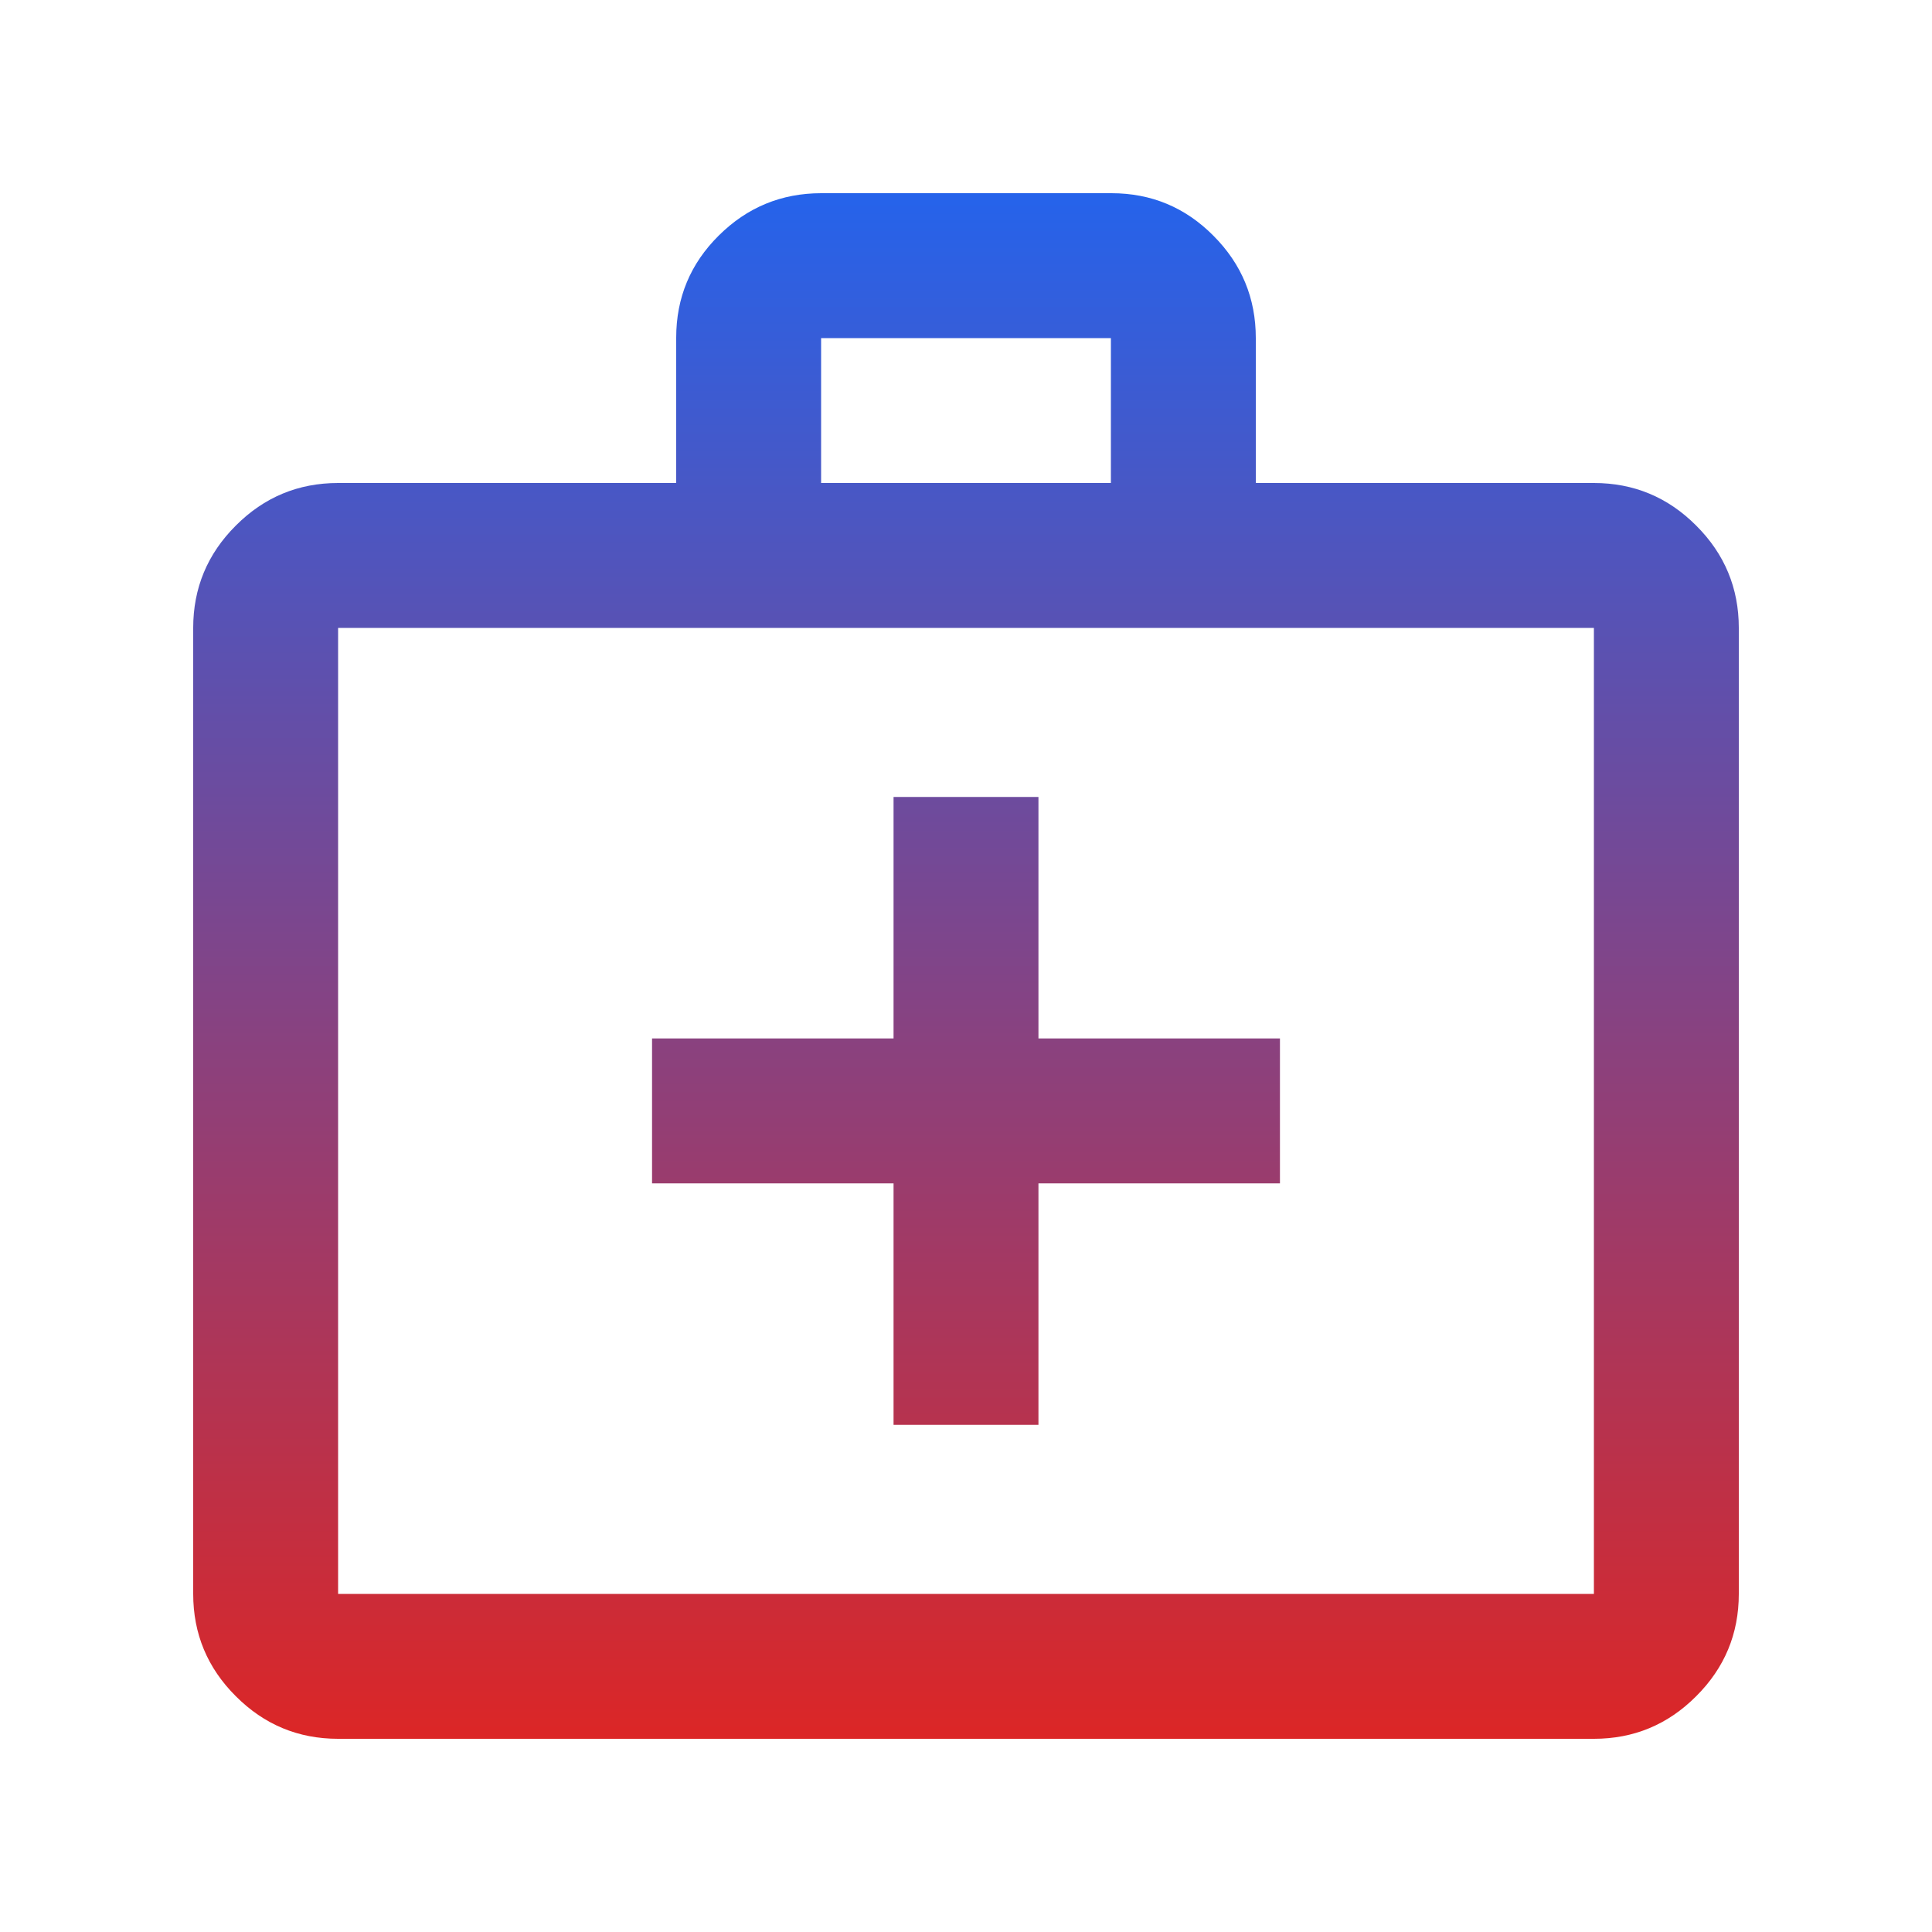
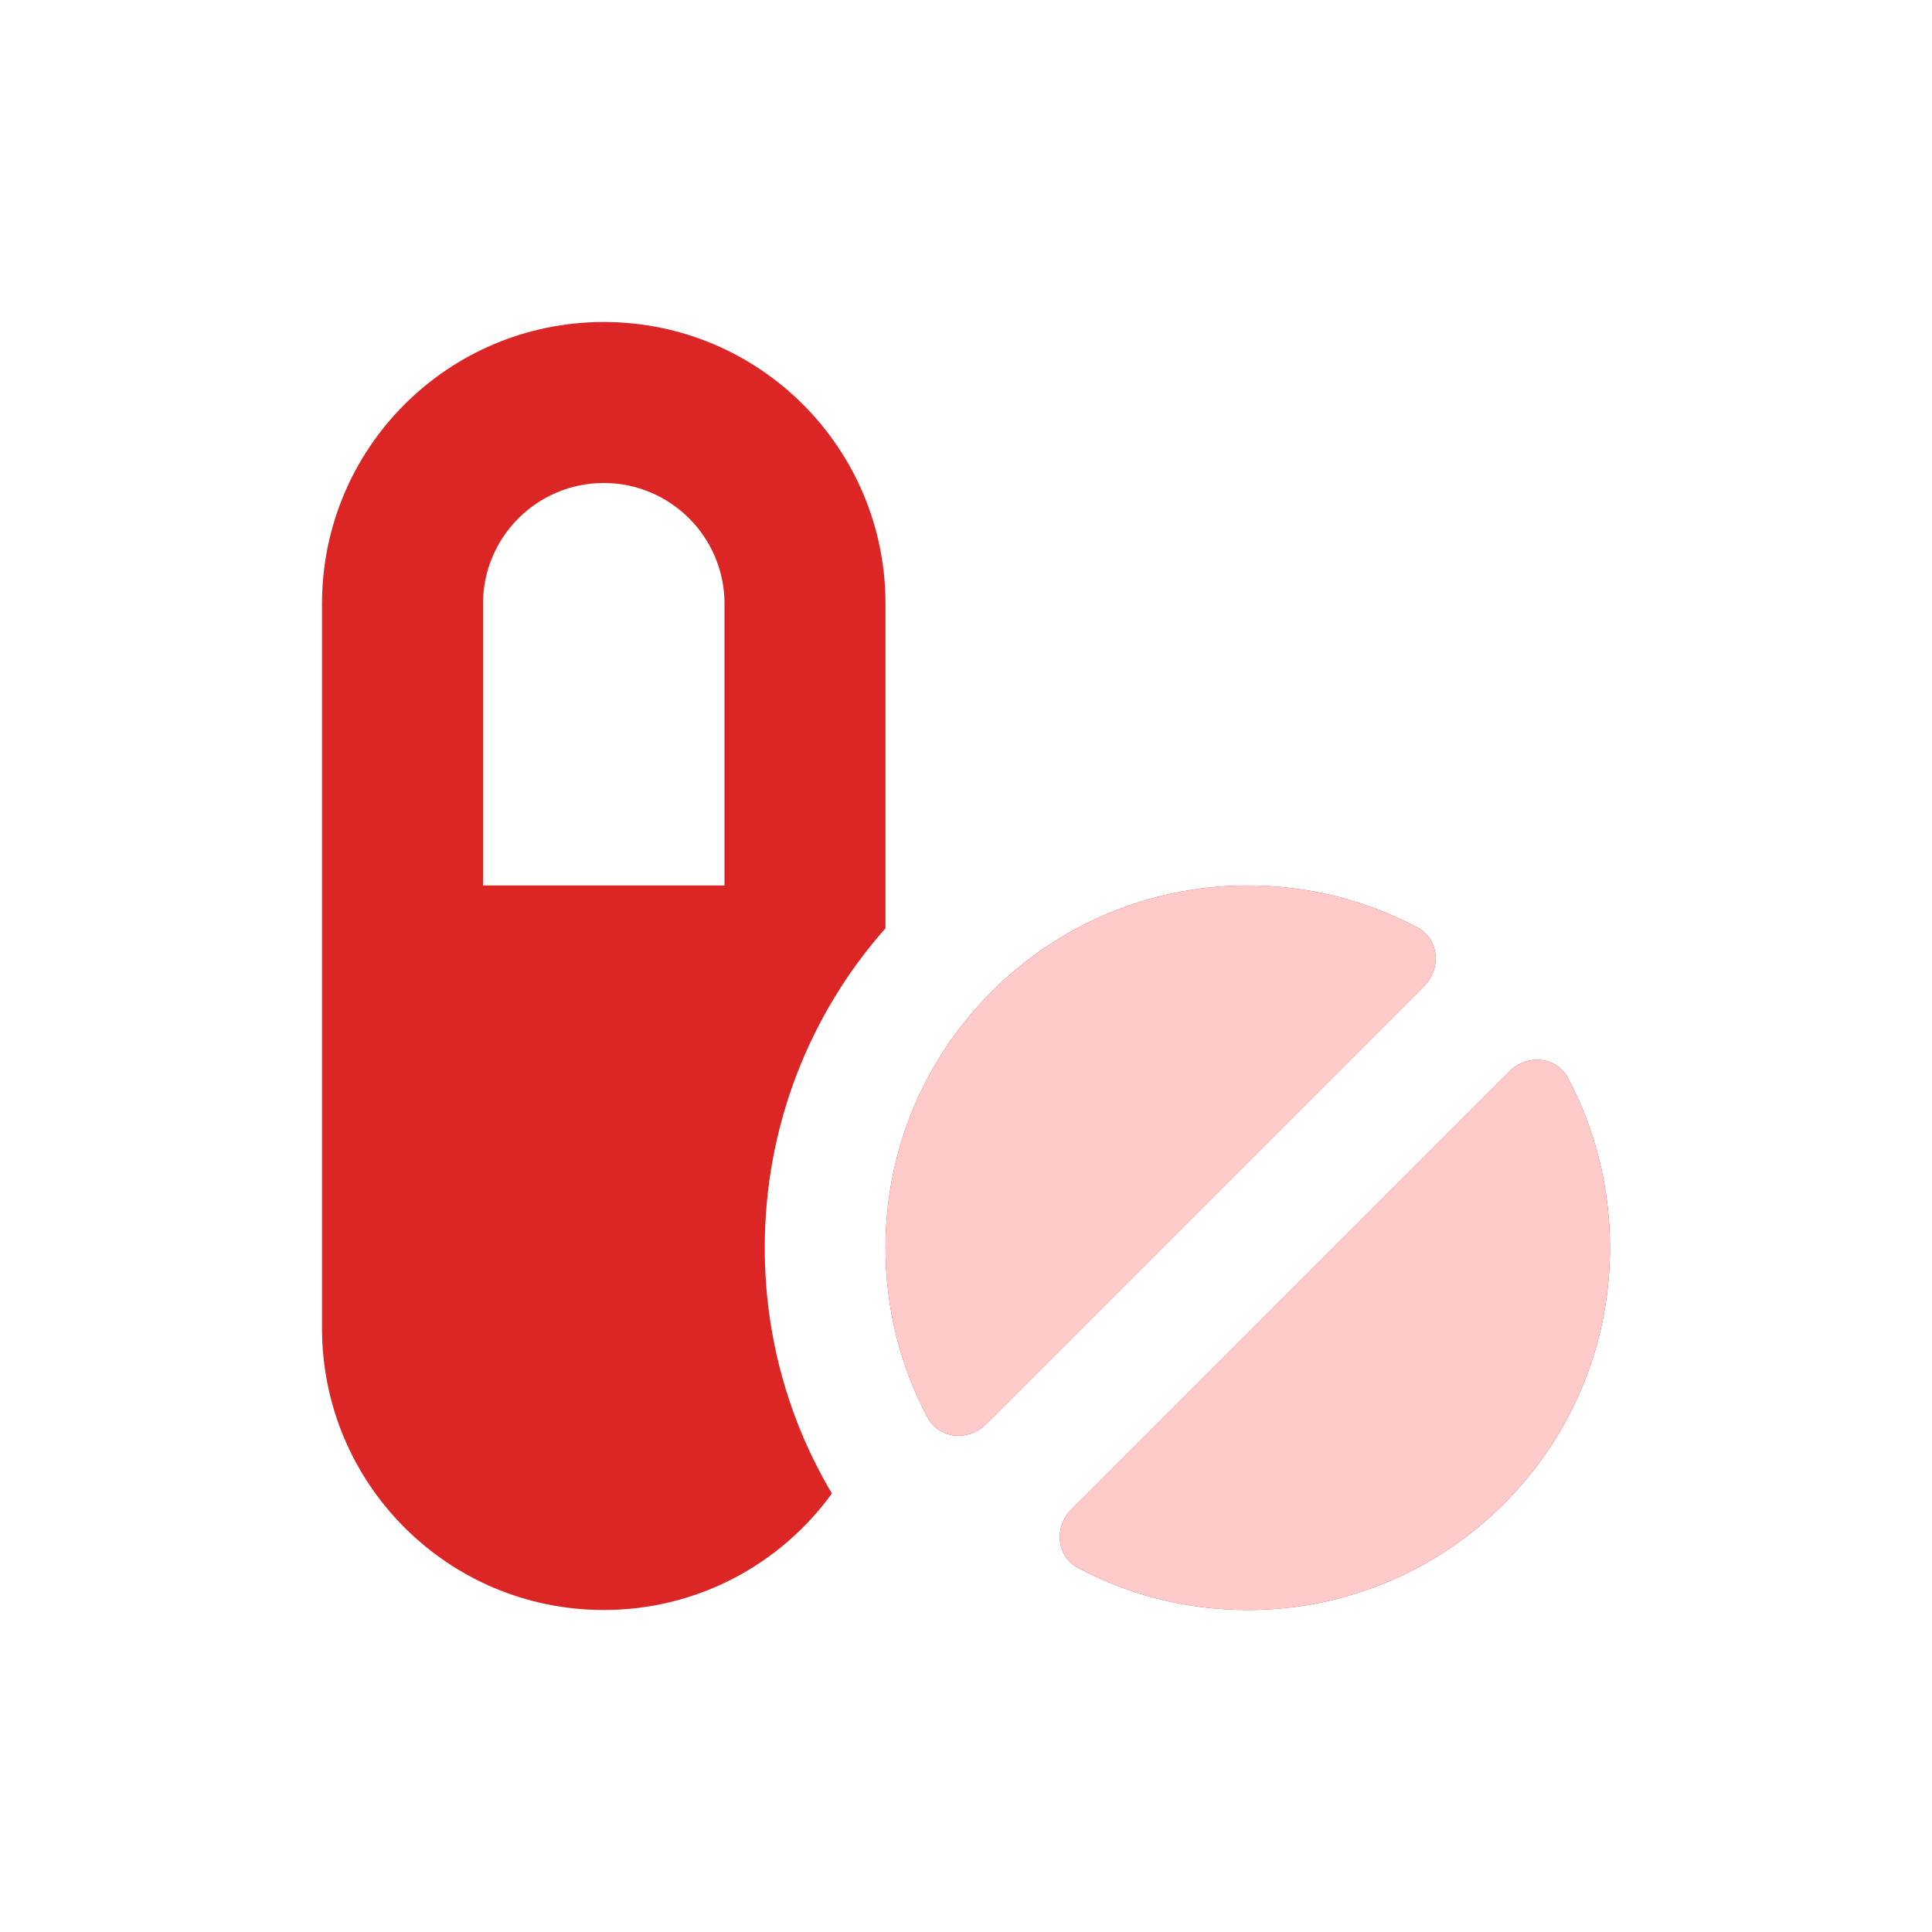
- <svg xmlns="http://www.w3.org/2000/svg" width="20" height="20" viewBox="0 0 20 20" fill="none">
-   <path d="M3.5 18C3.087 18 2.734 17.853 2.441 17.559C2.147 17.266 2 16.913 2 16.5V6.5C2 6.088 2.147 5.734 2.441 5.441C2.734 5.147 3.087 5 3.5 5H7V3.496C7 3.082 7.147 2.729 7.441 2.438C7.735 2.146 8.089 2 8.502 2H11.505C11.918 2 12.271 2.147 12.562 2.441C12.854 2.734 13 3.087 13 3.5V5H16.5C16.913 5 17.266 5.147 17.559 5.441C17.853 5.734 18 6.088 18 6.5V16.5C18 16.913 17.853 17.266 17.559 17.559C17.266 17.853 16.913 18 16.5 18H3.5ZM3.5 16.5H16.5V6.5H3.5V16.5ZM8.5 5H11.5V3.5H8.5V5ZM9.25 12.25V14.75H10.75V12.25H13.25V10.75H10.75V8.25H9.25V10.75H6.75V12.25H9.25Z" fill="url(#paint0_linear_57_105)" />
-   <defs>
-     <linearGradient id="paint0_linear_57_105" x1="10" y1="2" x2="10" y2="18" gradientUnits="userSpaceOnUse">
-       <stop stop-color="#2563EB" />
-       <stop offset="1" stop-color="#DC2626" />
-     </linearGradient>
-   </defs>
+ <svg xmlns="http://www.w3.org/2000/svg" width="30" height="30" viewBox="0 0 30 30" fill="none">
+   <path d="M7.5 9.375C7.5 8.34 8.34 7.5 9.375 7.5C10.41 7.5 11.25 8.34 11.25 9.375V13.75H7.5V9.375ZM11.875 19.375C11.875 17.473 12.582 15.734 13.75 14.414V9.375C13.75 6.957 11.793 5 9.375 5C6.957 5 5 6.957 5 9.375V20.625C5 23.043 6.957 25 9.375 25C10.832 25 12.121 24.289 12.918 23.191C12.254 22.074 11.875 20.77 11.875 19.375ZM14.402 22.008C14.582 22.348 15.039 22.387 15.312 22.113L22.113 15.312C22.387 15.039 22.348 14.582 22.008 14.402C21.223 13.984 20.328 13.75 19.375 13.75C16.27 13.75 13.75 16.27 13.75 19.375C13.75 20.324 13.984 21.223 14.402 22.008ZM16.637 23.438C16.363 23.711 16.402 24.168 16.742 24.348C17.527 24.766 18.422 25 19.375 25C22.48 25 25 22.48 25 19.375C25 18.426 24.766 17.527 24.348 16.742C24.168 16.402 23.711 16.363 23.438 16.637L16.637 23.438Z" fill="#DC2626" />
+   <path d="M14.402 22.008C14.582 22.348 15.039 22.387 15.312 22.113L22.113 15.312C22.387 15.039 22.348 14.582 22.008 14.402C21.223 13.984 20.328 13.75 19.375 13.75C16.27 13.75 13.75 16.27 13.75 19.375C13.75 20.324 13.984 21.223 14.402 22.008Z" fill="#FECACA" />
+   <path d="M16.637 23.438C16.363 23.711 16.402 24.168 16.742 24.348C17.527 24.766 18.422 25 19.375 25C22.48 25 25 22.48 25 19.375C25 18.426 24.766 17.527 24.348 16.742C24.168 16.402 23.711 16.363 23.438 16.637L16.637 23.438Z" fill="#FECACA" />
</svg>
